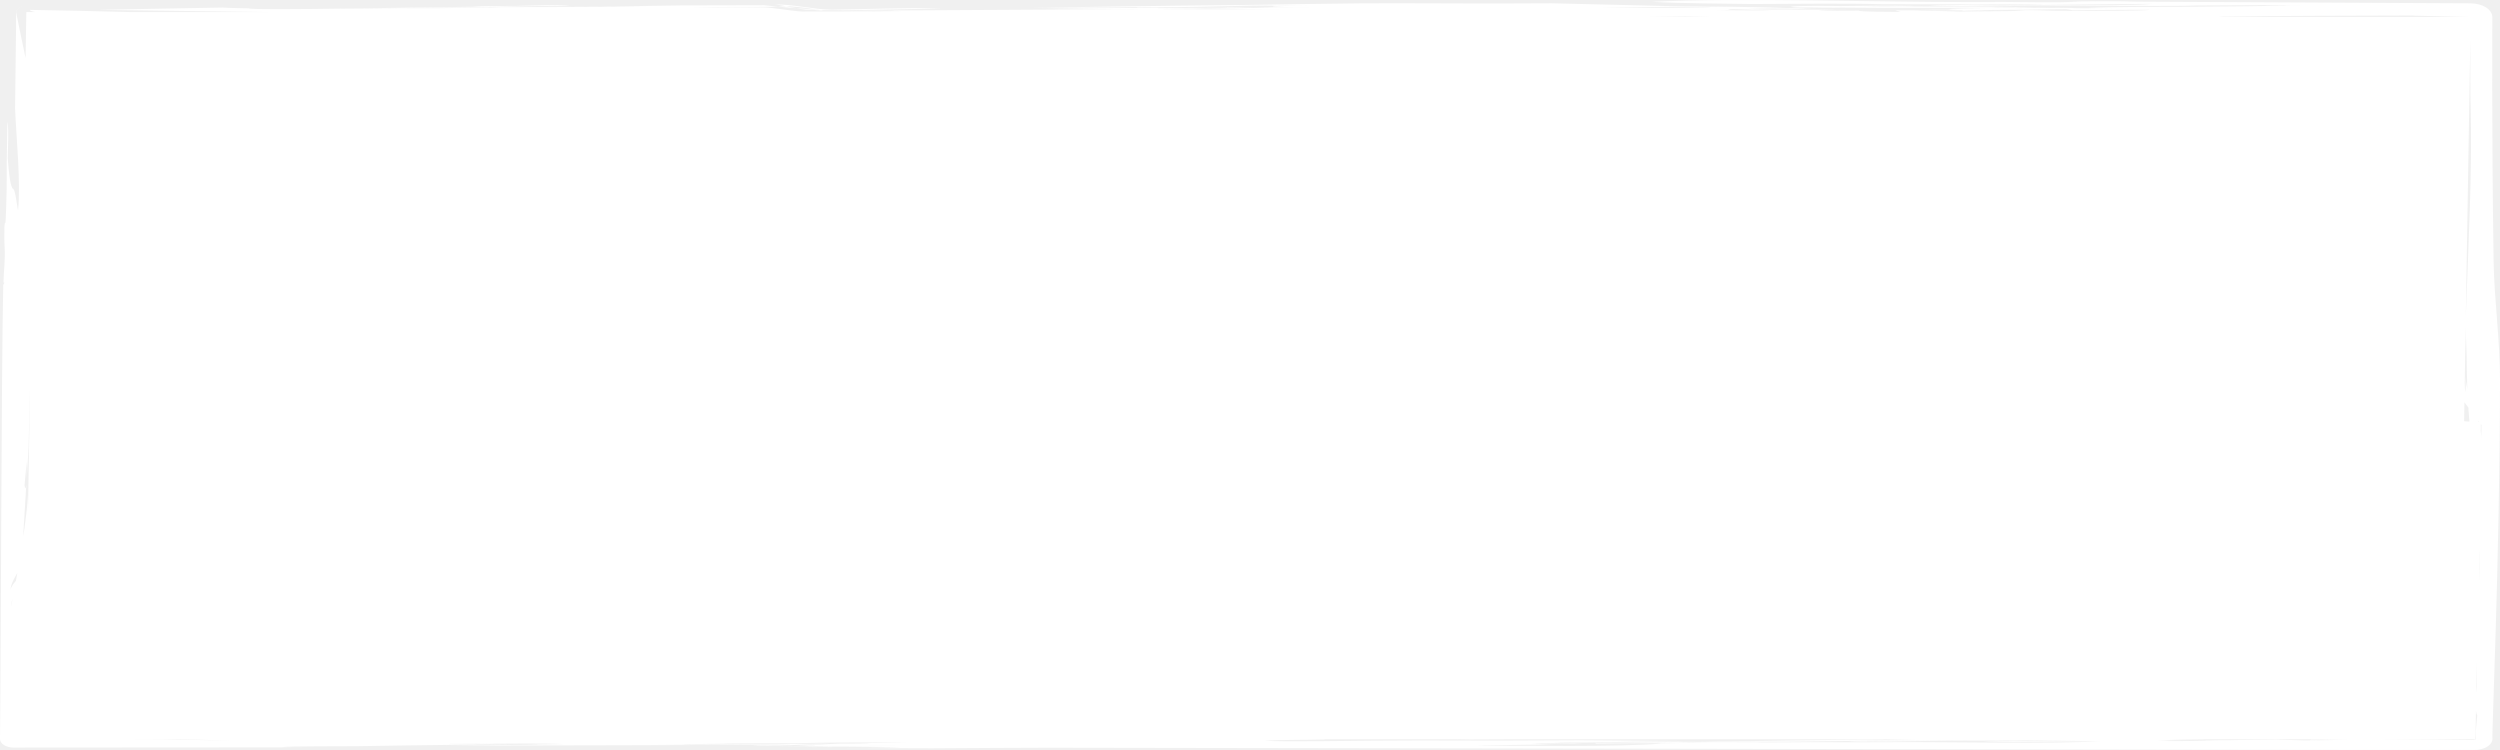
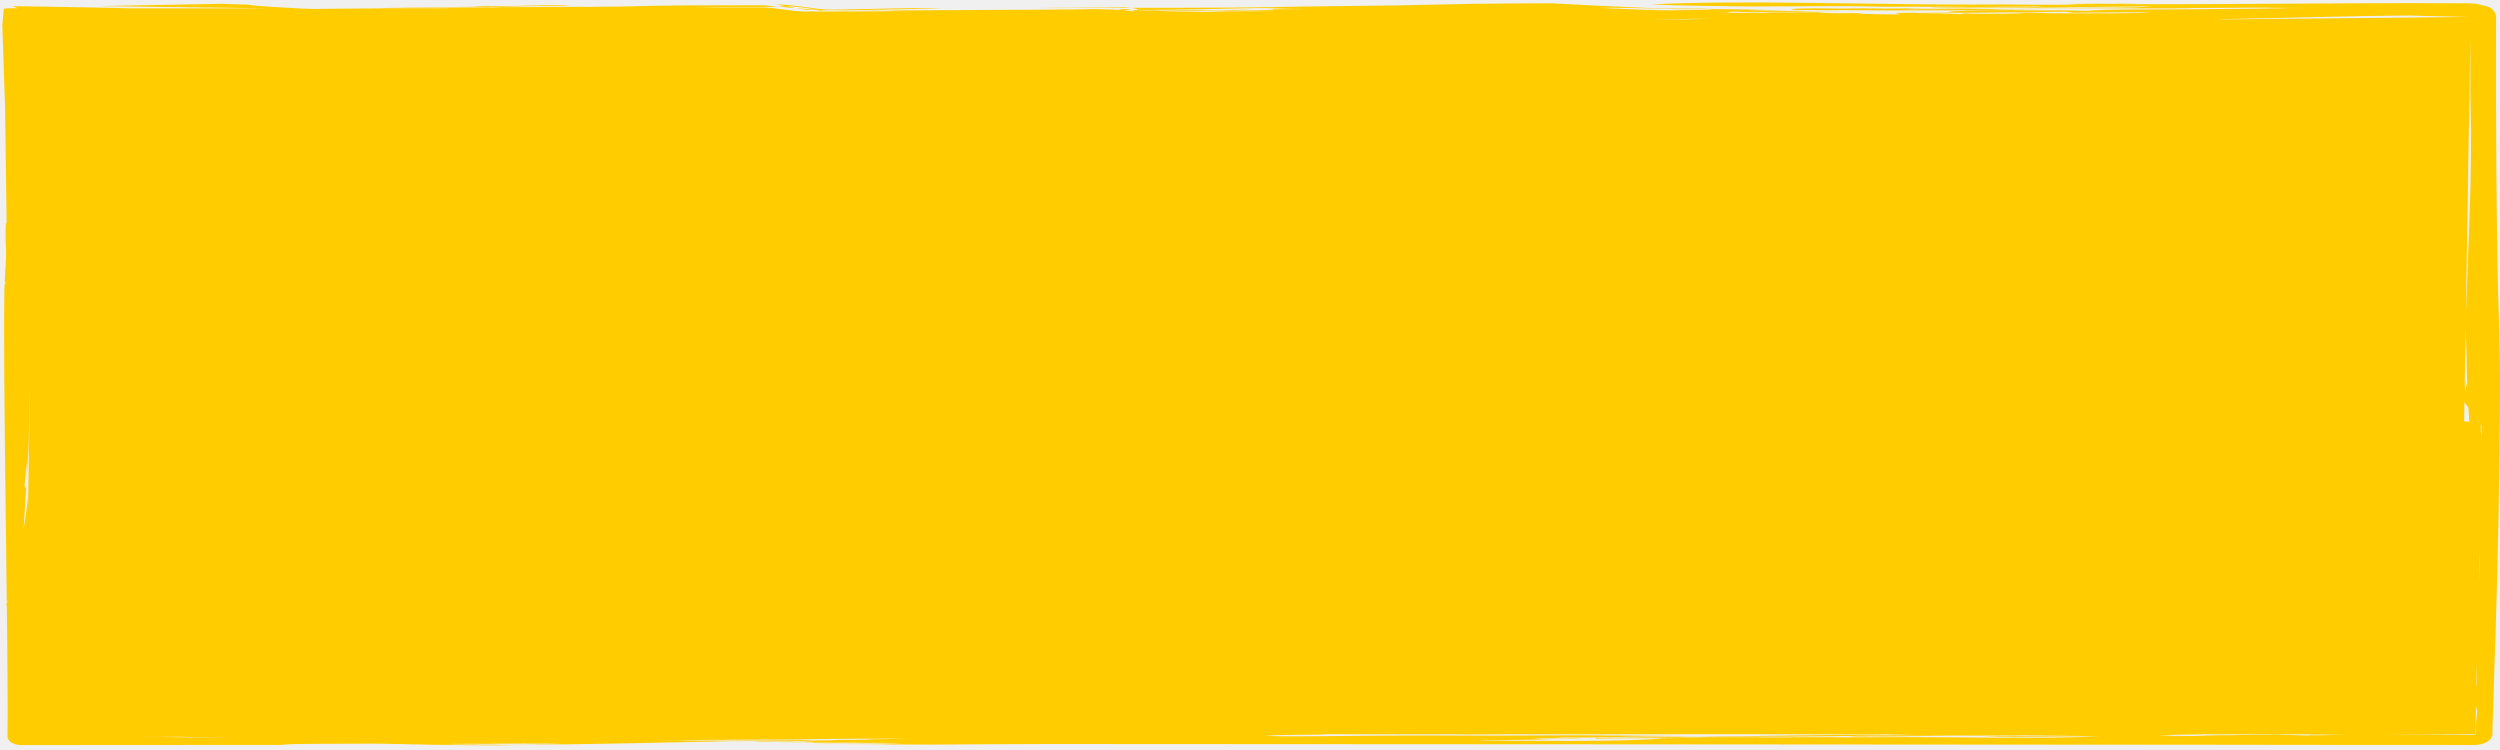
- <svg xmlns="http://www.w3.org/2000/svg" xml:space="preserve" version="1.1" style="fill-rule:evenodd" viewBox="0 0 200 60" preserveAspectRatio="none" id="posters-level2-special" width="100%" height="100%">
-   <path d="M 1.206,8.658 C 1.293,10.94 1.682,14.667 1.441,16.843 1.376,16.558 1.234,15.228 1.061,15.115 0.823,15.043 0.704,13.639 0.681,13.388 l -0.063,-0.728 c 0.013,-0.886 0.086,-2.039 -0.003,-2.907 -0.033,0.088 -0.036,0.818 -0.038,0.907 -0.031,1.485 -0.049,2.971 -0.043,4.456 -0.016,0.724 -0.073,2.788 -0.104,2.729 -0.032,-0.084 -0.035,-0.038 -0.04,0 l -0.034,0.227 c -0.009,0.579 -0.022,1.15 0.017,1.728 0.055,1.009 -0.074,1.847 -0.096,2.819 0.137,-0.098 0.028,0.095 -0.018,0.182 C 0.103,30.213 0.086,51.451 0,59.113 c 4.366811694e-4,0.1 0.024,0.177 0.083,0.27 0.06,0.088 0.124,0.149 0.229,0.218 0.109,0.068 0.207,0.11 0.348,0.15 0.148,0.038 0.267,0.053 0.427,0.055 7.366,-0.01 15.838,-0.015 23.204,-0.016 -0.581,-0.004 -1.214,9.287e-4 -1.795,-0.02 0.702,-0.085 5.015,-0.059 6.064,-0.074 2.604,-0.039 5.21,-0.087 7.815,-0.11 -0.193,-0.004 -0.579,-0.013 -0.579,-0.013 0.892,-9.287e-4 2.676,-0.003 2.676,-0.003 -0.145,-0.002 -0.434,-0.006 -0.434,-0.006 0.892,-0.003 2.676,-0.01 2.676,-0.01 -1.712,-0.013 -5.135,-0.04 -5.135,-0.04 0.844,-0.004 2.532,-0.013 2.532,-0.013 1.009,0.011 2.032,0.049 3.038,0.05 -0.843,-0.022 -2.532,-0.05 -2.531,-0.05 2.019,-0.002 4.614,-0.055 6.51,0.025 -0.989,0.013 -2.967,0.04 -2.967,0.04 0.526,0.004 1.065,-0.006 0.723,0.013 0.019,9.2799e-4 -3.122,0.022 -3.111,0.022 -1.375,0.017 -4.124,0.05 -4.124,0.05 7.548,-4.6417e-4 22.643,-0.059 22.643,-0.059 0.456,-0.003 4.92,-0.033 4.92,-0.022 0.055,0.016 -1.193,0.038 -1.375,0.041 l 0.072,-0.003 c -0.479,0.007 -1.261,4.6453e-4 -1.734,0.035 0.788,0.033 2.076,-0.004 2.892,-0.029 0.552,0 0.344,-4.6417e-4 0.145,-0.003 1.086,-0.039 3.257,-0.119 3.257,-0.119 -3.907,0.018 -11.721,0.094 -11.721,0.094 -0.223,-0.023 1.028,-0.039 1.231,-0.044 -1.158,0.012 -3.472,0.003 -3.472,0.003 0.77,-0.007 2.315,-0.019 2.315,-0.019 0.603,0 1.808,0 1.808,0 0.772,-0.018 2.315,-0.028 2.315,-0.028 -1.109,-0.003 -3.327,-0.009 -3.327,-0.009 1.109,-0.004 3.328,-0.013 3.328,-0.013 0.229,-0.008 1.158,-0.006 1.158,-0.006 1.158,-0.002 3.472,-0.009 3.472,-0.009 1.189,-0.039 2.424,-0.045 3.618,-0.059 1.855,-0.017 5.572,-0.006 5.57,-0.006 -1.206,0.016 -3.618,0.05 -3.618,0.05 -0.434,0.004 -1.302,0.013 -1.302,0.013 0.521,9.2799e-4 1.351,-0.018 1.866,0.01 -0.819,0.029 -1.758,0.018 -2.59,0.021 -1.134,0.051 -3.402,0.153 -3.402,0.153 0.506,0 1.519,0.013 1.519,0.013 -0.084,0.027 -0.485,0.037 -0.962,0.04 l 7.617,-0.027 c -2.907,0.041 -5.63,0.059 -8.537,0.05 -0.002,0.006 -0.44,0.009 -0.434,0.009 1.182,0.005 3.545,0.016 3.545,0.016 -0.567,0.008 -1.69,0.021 -1.735,0.022 l 2.386,-0.013 c 0.223,0.002 4.644,0.015 4.906,0.057 -2.546,0.055 -5.24,0.023 -7.8,0.021 3.448,0.015 10.344,0.034 10.344,0.034 0.872,-0.008 9.333,-0.056 9.333,-0.047 0,-0.011 92.665,0.16 92.665,0.16 0,0 21.411,0.032 21.412,0.018 0.201,-0.002 0.355,-0.021 0.543,-0.069 0.181,-0.049 0.309,-0.103 0.452,-0.188 0.137,-0.087 0.222,-0.165 0.304,-0.277 0.081,-0.12 0.114,-0.218 0.12,-0.347 -0.074,-0.017 0.588,-14.323 0.605,-28.688 0.004,-3.232 -0.467,-6.469 -0.513,-9.545 -0.161,-10.715 -0.098,-19.498 -0.1,-19.498 -0.002,-0.162 -0.038,-0.285 -0.133,-0.435 -0.097,-0.141 -0.201,-0.242 -0.37,-0.353 -0.179,-0.11 -0.334,-0.178 -0.564,-0.242 -0.234,-0.06 -0.432,-0.087 -0.686,-0.089 l -1.742,-0.008 c -8.772,-0.037 -17.544,-0.081 -26.316,-0.13 0.521,-0.006 1.555,-0.028 1.591,-0.028 -2.011,0.014 -3.921,0.002 -5.931,-0.016 0.843,0.023 2.531,0.038 2.531,0.038 -0.483,0.003 -1.447,0.009 -1.447,0.009 -1.559,0.109 -5.026,0.019 -6.8,0.019 0.169,0.004 0.506,0.013 0.506,0.013 l -2.348,0.004 c -7.428,0.013 -18.551,-0.367 -25.525,-0.02 2.478,0.137 5.493,0.132 7.977,0.176 3.511,-0.009 7.2,-0.068 10.417,0.013 2.484,0.005 7.451,0.015 7.451,0.015 l -1.117,0.004 c 0.21,4.641732e-4 0.417,0.004 0.61,0.012 l 6.005,-0.041 c -0.729,0.063 -2.032,0.058 -3.184,0.072 -1.447,0.001 -4.341,0.003 -4.341,0.003 -0.275,0.005 -1.274,0.004 -1.547,0.034 0.399,0.014 0.833,9.283464e-4 0.895,0.016 0.531,0.008 1.591,0.025 1.591,0.025 0.989,-0.013 2.967,-0.041 2.967,-0.041 0.173,-4.641732e-4 2.228,0.006 3.854,0.003 L 157.779,0.482 c 1.905,-0.012 5.715,-0.028 5.715,-0.028 2.966,0.006 8.897,0.019 8.897,0.019 1.062,-0.006 2.283,0.008 3.328,-0.034 0.393,-0.003 5.353,-0.028 5.353,-0.028 -4.366e-4,0.02 3.544,0.032 3.544,0.032 -0.885,0.008 -1.823,-0.011 -1.881,0.019 -0.434,0.005 -1.303,0.013 -1.303,0.013 -2.297,0.048 -4.578,0.04 -6.873,0.072 -2.504,0.014 -5.363,-0.014 -7.452,0.088 -0.133,0.029 2.442,0.052 2.821,0.057 -0.753,-0.002 -1.494,-0.021 -2.242,-0.025 -0.503,-0.005 -0.374,-0.002 -0.289,-0.003 -0.599,-0.009 -1.305,0.007 -1.664,-0.028 -0.68,-0.01 -1.392,-0.025 -2.072,-0.021 0.469,0.01 0.952,0.009 1.421,0.012 -0.396,0.003 -3.979,0.019 -3.979,0.019 0.148,-0.009 0.317,-0.016 0.501,-0.021 -1.422,0.013 -4.118,0.012 -4.118,0.012 0.483,0.004 1.423,0.018 1.512,0.019 -0.129,-0.002 -0.283,0 -0.283,0 -0.526,0.004 -2.379,0.004 -2.845,0.082 0.262,0.038 0.766,0.034 1.035,0.037 -1.133,0.002 -3.4,0.009 -3.4,0.009 0.386,0.006 1.157,0.019 1.157,0.019 0.619,0.002 1.186,-0.001 1.808,0.022 1.028,0.006 2.059,0.015 3.087,0.017 l 0.217,-0.002 c -0.929,-0.014 -1.871,-0.021 -2.798,-0.024 1.592,-0.019 4.775,-0.038 4.775,-0.038 1.18,-0.027 3.546,-0.041 3.545,-0.041 0.526,0.082 0.54,0.081 0.505,0.081 0.29,-0.002 0.869,-0.009 0.869,-0.009 1.76,-0.02 5.281,-0.028 5.281,-0.028 -0.414,0.117 -4.864,0.078 -6.223,0.088 -0.868,-0.013 -2.604,-0.009 -2.604,-0.009 0.338,-0.005 1.013,-0.016 1.013,-0.016 -0.579,-0.008 -1.735,-0.031 -1.735,-0.031 -0.535,0.009 -1.066,0.016 -1.596,0.022 0.408,0.001 0.794,0.007 1.137,0.022 -0.86,0.039 -1.862,0.032 -2.726,0.044 0.147,0.007 -0.01,0.004 -0.145,0.003 -0.748,0.008 -2.243,0.025 -2.243,0.025 -0.579,-0.005 -1.736,-0.015 -1.736,-0.015 0.555,-0.008 1.665,-0.025 1.664,-0.025 -0.225,-0.003 -2.374,-0.028 -2.386,-0.035 -0.41,-0.005 -1.23,-0.015 -1.23,-0.015 0.142,-0.006 0.425,-0.015 0.434,-0.016 -0.651,0.004 -1.953,0.006 -1.953,0.006 0.144,0.041 0.432,0.125 0.432,0.125 -0.871,-0.011 -3.396,-0.003 -3.327,-0.105 -1.182,0.013 -2.455,0.019 -3.262,-0.032 0.347,-0.041 1.519,-0.033 1.962,-0.041 -2.098,0.007 -6.294,0.022 -6.294,0.022 0.193,0.005 0.578,0.016 0.578,0.016 -1.44,0.046 -2.959,-0.005 -4.413,0 0.362,-0.005 1.086,-0.016 1.086,-0.016 -0.442,-0.039 0.344,-0.071 0.29,-0.069 0.506,0.014 1.518,0.044 1.518,0.044 0.531,-0.008 1.592,-0.025 1.592,-0.025 l 2.304,0.007 c 0.08,4.641732e-4 4.182,0.017 4.237,0.008 -1.865,-0.016 -3.734,-0.02 -5.6,-0.028 0.844,-0.01 2.532,-0.028 2.532,-0.028 -0.447,-0.008 -1.007,-0.009 -1.446,-0.041 -0.36,0.002 -3.834,0.026 -3.834,0.019 -0.328,-0.029 2.684,-0.06 2.895,-0.062 -1.47,-0.028 -4.411,-0.085 -4.411,-0.085 -0.531,0.004 -1.592,0.013 -1.592,0.013 -0.034,0.052 -0.916,0.033 -1.375,0.05 -0.627,0.008 -1.881,0.025 -1.881,0.025 -1.857,9.279921e-4 -5.57,0.003 -5.57,0.003 2.073,-0.033 6.223,-0.094 6.223,-0.094 1.326,-0.001 3.979,-0.003 3.979,-0.003 -1.686,-0.032 -3.231,-0.056 -4.918,-0.05 -3.061,-0.073 -9.183,-0.219 -9.183,-0.219 -1.133,0.004 -3.4,0.013 -3.4,0.013 -3.929,0.014 -7.861,-0.031 -11.791,-0.009 -2.484,0.015 -7.453,0.103 -7.453,0.103 -0.796,0.005 -2.388,0.034 -2.388,0.034 -5.565,0.038 -16.72,0.222 -16.714,0.222 2.097,0.003 4.194,-0.029 6.294,-0.031 0.466,-0.006 1.158,-0.013 1.158,-0.013 0.499,-0.01 1.4,-0.043 1.085,0.009 0.609,0.008 1.94,-0.012 3.255,-0.022 2.646,-0.028 5.253,-0.128 7.887,-0.141 -0.301,0.043 -1.092,0.043 -1.737,0.057 1.298,-0.015 3.408,-0.034 4.806,-0.047 -1.512,0.016 -3.599,0.05 -3.288,0.125 -0.386,0.007 -0.772,0.012 -1.158,0.016 1.447,0.003 4.34,0.009 4.34,0.009 -1.037,0.004 -3.111,0.013 -3.111,0.013 -1.786,0.047 -3.532,0.058 -5.31,0.089 1.828,0.053 3.899,0.028 5.742,0.043 -1.012,0 -2.027,0.015 -3.038,0.012 -2.074,9.287008e-4 -4.148,0.01 -6.221,-0.015 -0.251,-0.031 2.087,-0.037 2.316,-0.038 1.628,-0.037 3.305,-0.05 4.924,-0.111 -0.09,-0.015 -2.468,0.023 -2.535,0.024 0.479,0.014 0.448,0.015 0.434,0.016 -1.447,0.002 -4.341,0.015 -4.341,0.015 -0.371,0.003 -1.657,0.038 -1.157,-0.006 -3.245,0 -6.378,0.044 -9.623,0.091 0.603,-0.003 6.872,0.008 6.872,0.009 0.473,-0.003 0.953,-0.017 0.651,0.003 0.145,0 0.434,0 0.434,0 -0.531,0.003 -1.592,0.009 -1.592,0.009 -0.555,0.002 -1.664,0.006 -1.664,0.006 -5.402,0.028 -16.205,0.088 -16.205,0.088 -0.272,0.041 -1.073,0.024 -1.664,0.022 -0.555,0.005 -1.664,0.016 -1.664,0.016 1.374,0.012 4.123,0.034 4.123,0.034 -0.844,0.003 -2.532,0.009 -2.532,0.009 -1.035,-0.007 -2.078,-0.049 -3.11,-0.05 0.866,0.025 2.605,0.053 2.603,0.053 -1.591,0.004 -4.774,-0.003 -4.774,-0.003 -0.815,0.075 -2.687,-0.337 -3.618,-0.326 -1.857,0.002 -5.571,0.006 -5.57,0.006 0.748,-0.011 2.243,-0.034 2.243,-0.034 1.187,0.008 2.375,0.019 3.562,0.024 -0.016,-0.005 -2.807,-0.027 -3.128,-0.03 1.544,-0.018 3.449,0.026 4.776,-0.053 0.989,-0.014 2.967,0.348 2.967,0.348 -0.217,0 -0.651,-0.006 -0.651,-0.006 0.348,-0.056 2.12,-0.016 2.821,-0.025 -0.093,-0.006 0.06,-0.003 0.072,-0.003 l 2.68,-0.054 c 1.503,-0.03 3.061,-0.049 4.565,-0.104 -2.669,-0.059 -6.007,0.08 -8.763,0.113 -1.477,-0.01 -3.073,-0.437 -4.547,-0.415 0.586,0.048 2.006,0.419 2.666,0.424 0.53,0.001 1.591,0.003 1.591,0.003 -1.712,0.008 -5.137,-0.367 -5.137,-0.367 -0.195,0 -0.94,0.003 -0.94,0.003 -1.905,0.006 -5.715,0.013 -5.715,0.013 -1.809,0.032 -5.427,0.078 -5.427,0.078 -1.109,0.004 -3.328,0.013 -3.328,0.013 2.194,0.004 6.583,0.013 6.583,0.013 l -1.083,0.006 0.143,0 c -0.772,0.003 -2.315,0.009 -2.315,0.009 -0.422,0.002 -1.234,0.003 -1.358,0.003 l 0.128,0 c -2.58,0.01 -7.741,0.016 -7.741,0.016 -0.131,0.026 -3.955,0.071 -5.233,0.086 0.008,-4.63819e-4 0.016,-0.001 0.022,-0.002 -1.277,-0.003 -2.556,0.001 -3.834,0.003 2.846,-0.038 8.538,-0.091 8.538,-0.091 -0.357,-4.641732e-4 -0.892,0.012 -0.289,-0.019 1.23,-0.021 3.691,-0.063 3.69,-0.063 2.172,0.006 4.345,0.017 6.517,0.016 -1.881,-0.017 -3.766,-0.02 -5.648,-0.029 0.201,-0.002 1.559,-0.013 1.714,-0.041 -0.58,-0.058 -3.304,0.022 -3.957,0.032 0.145,0 0.434,0 0.434,0 l -0.576,0.003 c 0.073,0 0.214,0.003 0.214,0.003 -1.395,0.013 -3.13,-0.001 -3.835,0.075 -0.362,9.283464e-4 -1.086,0.003 -1.085,0.003 0.096,0.002 0.289,0.003 0.289,0.003 -4.003,0.043 -8.005,0.128 -12.011,0.166 -0.352,0.003 -5.082,0.058 -5.135,-0.05 -0.09,-0.002 -1.511,-0.021 -2.097,-0.063 -3.304,0.052 -9.915,0.185 -9.914,0.185 l 13.854,0.178 -11.235,0 C 7.782,0.893 4.188,0.816 2.394,0.791 c -0.015,0.058 0.154,0.117 0.428,0.172 l -0.715,0 -0.06,3.686 C 1.809,3.525 1.281,0.993 1.3,0.993 c 0.003,-0.079 0.021,-0.137 0.069,-0.21 0.048,-0.069 0.1,-0.117 0.184,-0.172 0.087,-0.053 0.162,-0.085 0.273,-0.117 0.117,-0.03 0.211,-0.043 0.337,-0.045 -0.124,0.001 -0.22,0.013 -0.336,0.043 -0.11,0.03 -0.187,0.062 -0.274,0.114 -0.086,0.055 -0.139,0.103 -0.19,0.173 -0.048,0.073 -0.069,0.132 -0.072,0.211 -4.3668e-4,0 -0.007,1.336 -0.007,1.32 z M 131.845,1.354 c 2.411,-0.027 4.677,-0.052 5.036,-0.06 -0.666,0.023 -1.346,0.043 -2.035,0.06 z m 45.986,0 c -0.111,-0.006 -0.219,-0.013 -0.325,-0.019 5.158,-0.083 10.403,-0.069 15.562,-0.093 0.083,0.006 -0.038,0.008 -0.072,0.009 l 4.506,0.103 z m 19.796,1.739 c 4.366e-4,2.001 -0.003,5.394 0.026,5.394 0.133,5.391 -0.188,11.148 -0.389,16.832 z m -0.376,23.031 c 0.015,1.017 0.031,2.326 0.031,2.326 0.008,-0.485 0.029,-1.455 0.029,-1.455 l 0.036,2.679 c 0.078,5.758 1.229,11.157 0.997,16.875 0.006,-1.046 0.017,-3.138 0.017,-3.138 0.031,-1.023 0.08,-2.056 0.092,-3.078 -0.037,0.828 -0.059,1.658 -0.087,2.487 0.003,-0.433 0.069,-4.302 0.056,-4.32 0.013,-0.803 0.03,-2.41 0.03,-2.41 0.004,-0.773 0.013,-2.319 0.013,-2.319 -0.002,-0.021 -1.332,-0.049 -1.336,-0.077 l 0.025,-1.512 1.362,1.816 c -0.002,0.409 -0.015,1.228 -0.015,1.228 0.073,-1.714 -1.199,-3.375 -1.255,-5.093 0,0.378 0.025,0.851 -0.015,1.226 -0.034,-0.133 -0.048,-0.409 -0.053,-0.707 z m 0.89,26.794 0.001,0.496 c -0.009,0.589 0.041,1.407 -0.032,1.956 l -0.008,-0.086 z m -0.065,3.974 0.009,0.024 c 0.01,0.12 0.045,0.205 0.094,0.318 -0.036,0.424 -0.074,0.848 -0.116,1.273 8.734e-4,0.037 0.016,0.606 0.016,0.606 0,0.008 -0.002,0.014 -0.007,0.021 -0.005,0.007 -0.01,0.013 -0.019,0.018 -0.009,0.006 -0.017,0.009 -0.028,0.013 -0.012,0.003 -0.022,0.005 -0.035,0.005 -0.24,0.022 -0.089,0.02 -4.365e-4,0.022 0.006,4.6453e-4 8.733e-4,4.6453e-4 0,4.6453e-4 -0.207,0.002 -0.418,0 -0.625,0 -1.459,-0.024 -4.931,-0.039 -6.796,-0.05 l 7.469,0 z m -11.506,2.251 c -0.261,0.012 -0.804,0.014 -0.876,0.015 0.747,0.008 0.589,0.009 0.579,0.009 -0.145,0.002 -0.434,0.006 -0.434,0.006 -0.338,0.003 -1.013,0.009 -1.013,0.009 0.091,0.016 -0.062,0.033 -0.072,0.034 0.477,-0.015 1.093,-0.027 1.726,-0.037 0.513,0.012 1.087,0.003 1.602,0.003 -1.206,0.022 -3.618,0.053 -3.618,0.053 -0.724,-0.011 -1.43,-0.053 -2.169,-0.057 0.024,0 0.072,0 0.072,0 -0.097,-0.003 -0.29,-0.009 -0.29,-0.009 -1.206,0.01 -3.617,0.034 -3.617,0.034 0.338,0.003 1.013,0.009 1.013,0.009 -0.555,0.001 -1.664,0.003 -1.664,0.003 -0.724,0.003 -2.17,0.006 -2.17,0.006 0.603,0.006 1.808,0.019 1.808,0.019 -1.402,0.015 -3.504,0.084 -4.838,0.026 0.871,-0.038 1.866,-0.033 2.74,-0.044 -0.252,-0.001 -1.923,0.005 -2.008,-0.013 0.917,-0.05 2.027,-0.045 2.95,-0.06 l -0.042,-0.009 z m -33.339,0 c -0.698,0.015 -1.398,0.03 -2.115,0.04 l 0.285,0 c -0.049,0 -0.14,0.003 -0.14,0.003 -0.216,0.006 -0.853,0.024 -0.506,-0.003 -5.041,-0.031 -9.792,0.129 -14.76,0.144 0.41,0 1.23,0 1.23,0 -0.507,0.006 -1.519,0.019 -1.519,0.019 -0.048,-0.002 -0.145,-0.006 -0.145,-0.006 -0.841,0.002 -1.693,-0.006 -2.532,0.016 l 1.881,0 c 0.314,-9.2835e-4 0.941,-0.003 0.941,-0.003 2.411,-0.009 7.234,-0.022 7.234,-0.022 4.174,-0.045 8.341,-0.097 12.517,-0.129 l -0.94,0.016 0.072,0 -2.097,0.028 0.071,0 c -0.427,0.005 -1.275,0.015 -1.302,0.015 l 0.144,0 c -0.253,0.004 -3.498,0.035 -3.665,0.067 0.326,0.026 1.072,0.007 1.421,0.006 -0.003,-0.035 1.517,-0.013 1.592,-0.013 1.761,-0.018 5.282,-0.078 5.282,-0.078 3.472,-0.013 10.417,-0.038 10.417,-0.038 -1.471,0.021 -4.414,0.063 -4.414,0.063 -2.048,0.006 -4.103,-0.029 -6.149,-0.013 1.76,0.013 5.281,0.025 5.28,0.025 -0.649,0.009 -2.021,0 -2.683,0.049 3.083,0.045 6.304,-0.032 9.41,-0.031 -4.136,0.234 -11.403,0.049 -16.567,0.075 -2.253,0.022 -4.416,0.005 -6.655,0 -0.311,0.003 -3.907,0.032 -3.907,0.019 -0.4,-0.014 -0.301,-0.015 -0.289,-0.016 -1.254,-0.002 -3.762,-0.006 -3.762,-0.006 -0.723,0.012 -2.17,0.025 -2.17,0.025 -0.188,-0.005 -0.088,-0.008 -0.072,-0.009 0.266,-0.006 0.796,-0.019 0.796,-0.019 -0.434,-9.2835e-4 -1.302,-0.003 -1.302,-0.003 -2.171,0.028 -6.512,0.069 -6.512,0.069 0.147,0.04 0.031,0.047 -8.733e-4,0.05 1.905,-0.015 5.716,-0.053 5.716,-0.053 l -0.651,0.013 3.255,-0.022 c -1.134,0.016 -3.401,0.047 -3.401,0.047 l -2.024,0.012 c 0.821,-0.001 2.459,0.006 2.459,0.006 -3.685,0.288 -10.759,0.157 -14.688,0.169 -0.421,-0.02 4.353,-0.081 4.848,-0.088 1.024,-0.062 2.383,-0.068 3.546,-0.084 -0.265,-0.007 -0.795,-0.022 -0.795,-0.022 -0.892,0.014 -2.454,0.076 -3.295,0.035 0.656,-0.049 1.685,-0.045 2.355,-0.06 -0.217,-0.006 -0.651,-0.019 -0.651,-0.019 0.842,-0.017 1.69,-0.025 2.532,-0.013 0.332,-0.006 0.992,-0.015 1.012,-0.016 l -1.084,0 1.224,-0.003 c -0.171,0 -0.501,-0.003 -0.501,-0.003 0.386,-0.003 1.158,-0.006 1.158,-0.006 0.579,-0.013 1.737,-0.038 1.737,-0.038 1.447,-0.014 4.341,-0.044 4.341,-0.044 -0.145,-0.004 -0.434,-0.013 -0.434,-0.013 -0.231,0.005 -0.222,0.006 -0.217,0.006 -0.572,-0.006 -0.37,-0.005 -0.29,-0.006 0.169,-0.001 0.507,-0.003 0.507,-0.003 -2.604,-0.019 -7.812,-0.056 -7.812,-0.056 -2.17,0.013 -6.511,0.028 -6.511,0.028 -0.495,4.6418e-4 -6.293,-0.018 -6.293,-0.013 l -3.783,0.017 c -1.062,0.005 -7.648,0.111 -8.697,0 1.536,-0.084 3.249,-0.052 4.813,-0.095 0.043,-0.01 0.024,-0.015 -0.031,-0.019 l 11.801,0 c -0.431,0.006 -0.858,0.014 -1.282,0.021 1.447,-0.009 4.341,-0.019 4.341,-0.019 l 0.129,-0.003 z m -138.748,0 c 1.625,0.04 4.104,0.103 4.104,0.103 -1.88,-0.032 -5.641,-0.094 -5.641,-0.094 -0.315,-4.6418e-4 -1.234,-0.004 -2.41,-0.009 z M 2.235,41.145 c 0.001,-0.791 0.006,-1.566 0.006,-1.566 -0.159,2.986 -1.36,8.958 -1.36,8.958 0.043,-0.997 0.946,-2.003 0.964,-3.001 -0.033,0.537 -0.933,1.116 -0.995,1.651 -0.003,-0.814 0.962,-1.694 1.004,-2.515 0.004,-0.652 0.012,-1.956 0.012,-1.956 0.08,-1.319 0.239,-3.956 0.239,-3.956 -0.088,0.733 -0.155,-0.11 -0.14,0.045 0.057,-0.622 0.17,-1.865 0.17,-1.865 0.016,0.424 0.004,1.273 0.004,1.273 0.05,-0.818 0.15,-2.455 0.15,-2.455 0.034,-1.561 0.101,-4.684 0.101,-4.684 -0.002,0.327 -0.006,0.742 -0.01,1.174 z m 59.676,18.464 0,0 z m 2.366,0.087 c -0.099,9.2799e-4 -0.201,9.2799e-4 -0.304,0.001 z m -0.304,0.001 c -0.545,4.6453e-4 -1.12,-0.005 -1.412,-0.004 l -0.217,0.009 z m -1.629,0.006 0,0 z m 2.388,0.063 -0.002,0 z M 171.166,0.1 l 0.001,0 z m -14.286,0.254 -0.6,0.002 c 0.196,-9.283464e-4 0.399,-0.002 0.6,-0.002 z m -0.6,0.002 -0.231,9.283465e-4 c 0.076,0 0.153,-4.638189e-4 0.231,-9.283465e-4 z m -0.231,9.283465e-4 -0.005,0 z m 9.567,0.066 c 0.05,-0.001 0.084,-0.003 0.099,-0.006 -1.631,-0.003 -3.265,0.002 -4.897,0.005 3.786,-0.049 11.359,-0.116 11.359,-0.116 -1.171,0.136 -4.495,0.096 -6.561,0.116 z m -4.011,0.198 0.028,-9.279921e-4 0.05,0 z m 0.028,-9.279921e-4 c 0.691,-0.018 1.575,-0.009 2.293,-0.013 0.048,-0.002 0.145,-0.003 0.145,-0.003 -0.621,-0.01 -2.386,-0.025 -2.386,-0.025 -0.869,0.001 -1.961,0.033 -2.315,-0.006 0.675,-0.005 2.026,-0.009 2.026,-0.009 -1.407,-0.024 -2.786,-0.047 -4.195,-0.044 -0.458,0.003 -4.992,0.031 -4.992,0.022 1.165,-0.066 2.833,-0.041 4.269,-0.059 -1.103,-0.018 -2.007,-0.018 -3.11,-0.003 0.215,0.006 -0.265,0.003 -0.29,0.003 -0.748,0.008 -2.243,0.025 -2.243,0.025 -0.579,-0.005 -1.736,-0.015 -1.736,-0.015 0.579,-0.008 1.737,-0.025 1.737,-0.025 0.796,-0.003 2.387,0.013 2.387,0.013 -0.675,-0.007 -2.025,-0.019 -2.025,-0.019 0.82,-0.009 2.46,-0.022 2.46,-0.022 -2.136,-0.013 -4.3,0.031 -6.439,0.044 -0.323,-0.004 -3.766,-0.059 -3.951,0.066 0.27,0.061 1.123,0.049 1.417,0.05 1.182,-9.279922e-4 3.545,-0.003 3.545,-0.003 -1.128,0.008 -2.257,-0.002 -3.383,0.006 0.484,0.014 1.016,0.009 1.502,0.013 -0.368,0.003 -0.738,0.003 -1.106,0.009 0.695,0.005 1.421,-0.008 2.118,-0.016 4.069,0.044 8.219,0.012 12.298,0.013 z m -2.075,0.217 c 0.11,4.638189e-4 0.221,4.638189e-4 0.331,4.638189e-4 -0.214,0.002 -0.427,0.003 -0.641,0.004 0.103,-0.001 0.207,-0.003 0.31,-0.005 z m 0.331,4.638189e-4 0.082,0 -0.026,-4.638189e-4 z m 0.056,-4.638189e-4 -0.17,-0.002 c 0.351,-0.004 0.699,-0.006 1.031,-0.005 -0.288,0.003 -0.575,0.006 -0.862,0.007 z m -0.697,0.005 c -0.754,0.004 -1.509,0.006 -2.272,0.006 0.067,0.017 0.01,0.026 -8.734e-4,0.035 0.723,0.006 2.17,0.013 2.17,0.013 -0.675,-0.006 -2.025,-0.019 -2.025,-0.019 0.626,-0.006 1.372,-0.023 2.128,-0.035 z m -5.672,-0.025 4.366e-4,0 z m -4.848,0.026 c 4.366e-4,-4.641733e-4 4.366e-4,-9.279921e-4 8.734e-4,-0.001 0.118,-9.283464e-4 0.257,-0.002 0.406,-0.003 z m 0.407,-0.005 c 0.686,-0.006 1.582,-0.015 1.619,-0.015 -0.441,4.648819e-4 -1.008,0.008 -1.619,0.015 z m 1.619,-0.015 0.001,0 z m -44.477,-0.401 0.286,-0.002 c -0.059,4.645276e-4 -0.158,0.001 -0.286,0.002 z m -55.061,0.116 -0.002,0 z m -3.531,0.013 -0.016,0 z m -15.227,0.121 -5.481,0.039 c 1.134,-0.016 3.401,-0.047 3.401,-0.047 0.183,-4.64173e-4 1.112,0.006 2.08,0.008 z m 8.993,-0.208 -0.003,0 z M 184.752,59.218 l -4.366e-4,0 z m 3.033,-0.054 c 1.045,-0.011 1.886,-0.015 1.886,-0.015 -0.625,0.009 -1.257,0.011 -1.886,0.015 z m -52.878,0.192 0.145,0 c -0.048,0 -0.145,0 -0.145,0 z m 19.752,-0.138 -4.366e-4,0 z m -2.025,0.028 -8.734e-4,0 z m -1.231,0.015 -4.366e-4,0 z m -18.739,0.182 -4.366e-4,0 z m -2.17,0.037 -0.001,0 z m -2.677,-0.091 4.366e-4,0 z m 0.14,-0.003 0.005,0 z" id="posters-level2-special_path" style="fill:#ffffff;fill-rule:nonzero" />
+ <svg xmlns="http://www.w3.org/2000/svg" xml:space="preserve" version="1.1" style="fill-rule:evenodd" viewBox="0 0 200 60" preserveAspectRatio="none" id="posters-level2-special" width="200" height="60">
+   <path d="m 0.407,8.658 0.122,9.186 -0.04,0 -0.034,0.227 c 0,0 -0.022,1.15 0.017,1.728 0.055,1.009 -0.074,1.847 -0.096,2.819 0.137,-0.098 0.028,0.095 -0.018,0.182 -0.154,7.413 0.328,28.451 0.242,36.113 4.36681e-4,0.1 0.024,0.177 0.083,0.27 0.06,0.088 0.124,0.149 0.229,0.218 0.109,0.068 0.207,0.11 0.348,0.15 0.148,0.038 0.267,0.053 0.427,0.055 7.366,-0.01 15.238,-0.015 22.604,-0.015 -0.581,-0.004 -1.214,9.287e-4 -1.795,-0.02 0.702,-0.085 5.015,-0.059 6.064,-0.074 2.604,-0.039 5.21,0.112 7.815,0.09 l -0.579,-0.013 c 0.892,-9.287e-4 2.676,-0.003 2.676,-0.003 -0.145,-0.002 -0.434,-0.006 -0.434,-0.006 l 2.676,-0.01 -5.135,-0.04 2.532,-0.013 c 1.009,0.011 2.032,0.049 3.038,0.05 C 40.308,59.531 38.619,59.503 38.62,59.503 c 2.019,-0.002 4.614,-0.055 6.51,0.025 l -2.967,0.04 c 0.526,0.004 1.065,-0.006 0.723,0.013 0.019,9.2799e-4 -3.122,0.022 -3.111,0.022 -1.375,0.017 -4.124,0.05 -4.124,0.05 7.548,-4.6417e-4 22.643,-0.359 22.643,-0.359 0.456,-0.003 4.92,-0.033 4.92,-0.022 0.055,0.016 -1.193,0.038 -1.375,0.041 l 0.072,-0.003 c -0.479,0.007 -1.261,4.6453e-4 -1.734,0.035 0.788,0.033 2.076,-0.004 2.892,-0.029 0.552,0 0.344,-4.6417e-4 0.145,-0.003 1.086,-0.039 3.257,-0.119 3.257,-0.119 -3.907,0.018 -11.721,0.094 -11.721,0.094 -0.223,-0.023 1.028,-0.039 1.231,-0.044 -1.158,0.012 -3.472,0.003 -3.472,0.003 0.77,-0.007 2.315,-0.019 2.315,-0.019 l 1.808,0 c 0.772,-0.018 2.315,-0.028 2.315,-0.028 -1.109,-0.003 -3.327,-0.009 -3.327,-0.009 l 3.328,-0.013 c 0.229,-0.008 1.158,-0.006 1.158,-0.006 1.158,-0.002 3.472,-0.009 3.472,-0.009 1.189,-0.039 2.424,-0.045 3.618,-0.059 1.855,-0.017 5.572,-0.006 5.57,-0.006 -1.206,0.016 -3.618,0.05 -3.618,0.05 l -1.302,0.013 c 0.521,9.2799e-4 1.351,-0.018 1.866,0.01 -0.819,0.029 -1.758,0.018 -2.59,0.021 l -3.402,0.153 c 0.506,0 1.519,0.013 1.519,0.013 -0.084,0.027 -0.485,0.037 -0.962,0.04 l 7.617,-0.027 c -2.907,0.041 -5.63,0.059 -8.537,0.05 -0.002,0.006 -0.44,0.009 -0.434,0.009 1.182,0.005 3.545,0.016 3.545,0.016 -0.567,0.008 -1.69,0.021 -1.735,0.022 l 2.386,-0.013 c 0.223,0.002 4.644,0.015 4.906,0.057 -2.546,0.055 -5.24,0.023 -7.8,0.021 3.448,0.015 10.344,0.034 10.344,0.034 0.872,-0.008 9.333,-0.056 9.333,-0.047 0,-0.011 92.665,0.06 92.665,0.06 0,0 21.411,0.032 21.412,0.018 0.201,-0.002 0.355,-0.021 0.543,-0.069 0.181,-0.049 0.309,-0.103 0.452,-0.188 0.137,-0.087 0.222,-0.165 0.304,-0.277 0.081,-0.12 0.114,-0.218 0.12,-0.347 -0.074,-0.017 0.588,-13.923 0.605,-28.288 0.004,-3.232 -0.167,-6.469 -0.213,-9.545 C 199.626,10.168 199.688,1.384 199.686,1.384 c -0.002,-0.162 -0.038,-0.285 -0.133,-0.435 -0.097,-0.141 -0.201,-0.242 -0.37,-0.353 -0.179,-0.11 -0.633,-0.178 -0.864,-0.242 -0.234,-0.06 -0.432,-0.087 -0.686,-0.089 l -1.742,-0.008 c -8.772,-0.037 -17.544,0.119 -26.316,0.07 0.521,-0.006 1.555,-0.028 1.591,-0.028 -2.011,0.014 -3.921,0.002 -5.931,-0.016 0.843,0.023 2.531,0.038 2.531,0.038 -0.483,0.003 -1.447,0.009 -1.447,0.009 -1.559,0.109 -5.026,0.019 -6.8,0.019 l 0.506,0.013 -2.348,0.004 c -7.428,0.013 -18.551,-0.367 -25.525,-0.02 2.478,0.137 5.493,0.132 7.977,0.176 3.511,-0.009 7.2,-0.068 10.417,0.013 l 7.451,0.015 -1.117,0.004 c 0.21,4.641732e-4 0.417,0.004 0.61,0.012 l 6.005,-0.041 c -0.729,0.063 -2.032,0.058 -3.184,0.072 -1.447,0.001 -4.341,0.003 -4.341,0.003 -0.275,0.005 -1.274,0.004 -1.547,0.034 0.399,0.014 0.833,9.283464e-4 0.895,0.016 l 1.591,0.025 c 0.989,-0.013 2.967,-0.041 2.967,-0.041 0.173,-4.641732e-4 2.228,0.006 3.854,0.003 l -5.953,0.045 c 1.905,-0.012 5.715,-0.028 5.715,-0.028 2.966,0.006 8.897,0.019 8.897,0.019 1.062,-0.006 2.283,0.008 3.328,-0.034 0.393,-0.003 5.353,-0.028 5.353,-0.028 -4.366e-4,0.02 3.544,0.032 3.544,0.032 -0.885,0.008 -1.823,-0.011 -1.881,0.019 -0.434,0.005 -1.303,0.013 -1.303,0.013 -2.297,0.048 -4.578,0.04 -6.873,0.072 -2.504,0.014 -5.363,-0.014 -7.452,0.088 -0.133,0.029 2.442,0.052 2.821,0.057 -0.753,-0.002 -1.494,-0.021 -2.242,-0.025 -0.503,-0.005 -0.374,-0.002 -0.289,-0.003 -0.599,-0.009 -1.305,0.007 -1.664,-0.028 -0.68,-0.01 -1.392,-0.025 -2.072,-0.021 0.469,0.01 0.952,0.009 1.421,0.012 -0.396,0.003 -3.979,0.019 -3.979,0.019 0.148,-0.009 0.317,-0.016 0.501,-0.021 -1.422,0.013 -4.118,0.012 -4.118,0.012 0.483,0.004 1.423,0.018 1.512,0.019 -0.129,-0.002 -0.283,0 -0.283,0 -0.526,0.004 -2.379,0.004 -2.845,0.082 0.262,0.038 0.766,0.034 1.035,0.037 -1.133,0.002 -3.4,0.009 -3.4,0.009 0.386,0.006 1.157,0.019 1.157,0.019 0.619,0.002 1.186,-0.001 1.808,0.022 1.028,0.006 2.059,0.015 3.087,0.017 l 0.217,-0.002 c -0.929,-0.014 -1.871,-0.021 -2.798,-0.024 1.592,-0.019 4.775,-0.038 4.775,-0.038 1.18,-0.027 3.546,-0.041 3.545,-0.041 0.526,0.082 0.54,0.081 0.505,0.081 0.29,-0.002 0.869,-0.009 0.869,-0.009 1.76,-0.02 5.281,-0.028 5.281,-0.028 -0.414,0.117 -4.864,0.078 -6.223,0.088 -0.868,-0.013 -2.604,-0.009 -2.604,-0.009 0.338,-0.005 1.013,-0.016 1.013,-0.016 -0.579,-0.008 -1.735,-0.031 -1.735,-0.031 -0.535,0.009 -1.066,0.016 -1.596,0.022 0.408,0.001 0.794,0.007 1.137,0.022 -0.86,0.039 -1.862,0.032 -2.726,0.044 0.147,0.007 -0.01,0.004 -0.145,0.003 l -2.243,0.025 -1.736,-0.015 1.664,-0.025 c -0.225,-0.003 -2.374,-0.028 -2.386,-0.035 l -1.23,-0.015 c 0.142,-0.006 0.425,-0.015 0.434,-0.016 -0.651,0.004 -1.953,0.006 -1.953,0.006 0.144,0.041 0.432,0.125 0.432,0.125 -0.871,-0.011 -3.396,-0.003 -3.327,-0.105 -1.182,0.013 -2.455,0.019 -3.262,-0.032 0.347,-0.041 1.519,-0.033 1.962,-0.041 -2.098,0.007 -6.294,0.022 -6.294,0.022 0.193,0.005 0.578,0.016 0.578,0.016 -1.44,0.046 -2.959,-0.005 -4.413,0 0.362,-0.005 1.086,-0.016 1.086,-0.016 -0.442,-0.039 0.344,-0.071 0.29,-0.069 0.506,0.014 1.518,0.044 1.518,0.044 l 1.592,-0.025 2.304,0.007 c 0.08,4.641732e-4 4.182,0.017 4.237,0.008 -1.865,-0.016 -3.734,-0.02 -5.6,-0.028 0.844,-0.01 2.532,-0.028 2.532,-0.028 -0.447,-0.008 -1.007,-0.009 -1.446,-0.041 -0.36,0.002 -3.834,0.026 -3.834,0.019 -0.328,-0.029 2.684,-0.06 2.895,-0.062 l -4.411,-0.085 -1.592,0.013 c -0.034,0.052 -0.916,0.033 -1.375,0.05 l -1.881,0.025 c -1.857,9.279921e-4 -5.57,-0.197 -5.57,-0.197 2.073,-0.033 6.223,0.106 6.223,0.106 1.326,-0.001 3.979,-0.003 3.979,-0.003 -1.686,-0.032 -3.231,-0.056 -4.918,-0.05 -3.061,-0.073 -9.183,-0.419 -9.183,-0.419 -1.133,0.004 -3.4,0.013 -3.4,0.013 -3.929,0.014 -7.861,0.17 -11.791,0.191 -2.484,0.015 -7.453,0.103 -7.453,0.103 -0.796,0.005 -2.388,0.034 -2.388,0.034 -5.565,0.038 -16.72,0.022 -16.714,0.022 2.097,0.003 4.194,-0.029 6.294,-0.031 0.466,-0.006 1.158,-0.013 1.158,-0.013 0.499,-0.01 1.4,0.158 1.085,0.21 0.609,0.008 1.94,-0.012 3.255,-0.022 2.646,-0.028 5.253,-0.128 7.887,-0.141 -0.301,0.043 -1.092,0.043 -1.737,0.057 1.298,-0.015 3.408,-0.034 4.806,-0.047 -1.512,0.016 -3.599,0.05 -3.288,0.125 -0.386,0.007 -0.772,0.012 -1.158,0.016 1.447,0.003 4.34,0.009 4.34,0.009 l -3.111,0.013 c -1.786,0.047 -3.532,0.058 -5.31,0.089 1.828,0.053 3.899,0.028 5.742,0.043 -1.012,0 -2.027,0.015 -3.038,0.012 -2.074,9.287008e-4 -4.148,0.01 -6.221,-0.015 -0.251,-0.031 2.087,-0.037 2.316,-0.038 1.628,-0.037 3.305,-0.05 4.924,-0.111 -0.09,-0.015 -2.468,0.023 -2.535,0.024 0.479,0.014 0.448,0.015 0.434,0.016 -1.447,0.002 -4.341,0.015 -4.341,0.015 -0.371,0.003 -1.657,0.038 -1.157,-0.006 -3.245,0 -6.378,-0.157 -9.623,-0.11 0.603,-0.003 6.872,0.008 6.872,0.009 0.473,-0.003 0.953,0.183 0.651,0.204 l 0.434,0 c -0.531,0.003 -1.592,-0.191 -1.592,-0.191 -0.555,0.002 -1.664,0.006 -1.664,0.006 -5.402,0.028 -16.205,0.088 -16.205,0.088 -0.272,0.041 -1.073,0.024 -1.664,0.022 -0.555,0.005 -1.664,0.016 -1.664,0.016 1.374,0.012 4.123,0.034 4.123,0.034 -0.844,0.003 -2.532,0.009 -2.532,0.009 -1.035,-0.007 -2.078,-0.049 -3.11,-0.05 0.866,0.025 2.605,0.053 2.603,0.053 -1.591,0.004 -4.774,-0.003 -4.774,-0.003 -0.815,0.075 -2.687,-0.337 -3.618,-0.326 -1.857,0.002 -5.571,0.006 -5.57,0.006 0.748,-0.011 2.243,-0.034 2.243,-0.034 1.187,0.008 2.375,0.019 3.562,0.024 -0.016,-0.005 -2.807,-0.027 -3.128,-0.03 1.544,-0.018 3.449,0.026 4.776,-0.053 0.989,-0.014 2.967,0.348 2.967,0.348 -0.217,0 -0.651,-0.006 -0.651,-0.006 0.348,-0.056 2.12,-0.016 2.821,-0.025 -0.093,-0.006 0.06,-0.003 0.072,-0.003 l 2.68,-0.054 c 1.503,-0.03 3.061,-0.049 4.565,-0.104 -2.669,-0.059 -6.007,0.08 -8.763,0.113 -1.477,-0.01 -3.073,-0.437 -4.547,-0.415 0.586,0.048 2.006,0.419 2.666,0.424 0.53,0.001 1.591,0.003 1.591,0.003 -1.712,0.008 -5.137,-0.367 -5.137,-0.367 -0.195,0 -0.94,0.003 -0.94,0.003 -1.905,0.006 -5.715,0.013 -5.715,0.013 -1.809,0.032 -5.427,0.078 -5.427,0.078 l -3.328,0.013 6.583,0.013 -1.083,0.006 0.143,0 c -0.772,0.003 -2.315,0.009 -2.315,0.009 -0.422,0.002 -1.234,0.003 -1.358,0.003 l 0.128,0 c -2.58,0.01 -7.741,0.016 -7.741,0.016 -0.131,0.026 -3.955,0.071 -5.233,0.086 0.008,-4.63819e-4 0.016,-0.001 0.022,-0.002 -1.277,-0.003 -2.556,0.001 -3.834,0.003 2.846,-0.038 8.538,-0.091 8.538,-0.091 -0.357,-4.641732e-4 -0.892,0.012 -0.289,-0.019 l 3.69,-0.063 c 2.172,0.006 4.345,0.017 6.517,0.016 -1.881,-0.017 -3.766,-0.02 -5.648,-0.029 0.201,-0.002 1.559,-0.013 1.714,-0.041 -0.58,-0.058 -3.304,0.022 -3.957,0.032 l 0.434,0 -0.576,0.003 c 0.073,0 0.214,0.003 0.214,0.003 -1.395,0.013 -3.13,-0.001 -3.835,0.075 l -1.085,0.003 c 0.096,0.002 0.289,0.003 0.289,0.003 -4.003,0.043 -8.005,0.128 -12.011,0.166 -0.352,0.003 -5.082,-0.242 -5.135,-0.35 -0.09,-0.002 -1.511,-0.021 -2.097,-0.063 -3.304,0.052 -9.915,0.185 -9.914,0.185 l 13.854,0.178 -11.235,0 C 7.782,0.593 0.995,0.491 0.995,0.491 l 0.428,0.172 -0.715,0 -0.406,0.03 c 0,0 -0.066,0.688 -0.117,1.317 z M 131.845,1.554 c 2.411,-0.027 4.677,-0.052 5.036,-0.06 -0.666,0.023 -1.346,0.043 -2.035,0.06 z m 45.986,0 c -0.111,-0.006 -0.219,-0.013 -0.325,-0.019 5.158,-0.083 10.403,-0.269 15.562,-0.293 0.083,0.006 -0.038,0.008 -0.072,0.009 l 4.506,0.103 z m 19.796,1.539 c 4.366e-4,2.001 -0.003,5.394 0.026,5.394 0.133,5.391 -0.188,11.148 -0.389,16.832 z m -0.376,23.031 c 0.015,1.017 0.031,2.326 0.031,2.326 0.008,-0.485 0.029,-1.455 0.029,-1.455 l 0.036,2.679 c 0.078,5.758 1.229,11.157 0.997,16.875 0.006,-1.046 0.017,-3.138 0.017,-3.138 0.031,-1.023 0.08,-2.056 0.092,-3.078 -0.037,0.828 -0.059,1.658 -0.087,2.487 0.003,-0.433 0.069,-4.302 0.056,-4.32 0.013,-0.803 0.03,-2.41 0.03,-2.41 0.004,-0.773 0.013,-2.319 0.013,-2.319 -0.002,-0.021 -1.332,-0.049 -1.336,-0.077 l 0.025,-1.512 1.362,1.816 c -0.002,0.409 -0.015,1.228 -0.015,1.228 0.073,-1.714 -1.199,-3.375 -1.255,-5.093 0,0.378 0.025,0.851 -0.015,1.226 -0.034,-0.133 -0.048,-0.409 -0.053,-0.707 z m 0.89,26.794 0.001,0.496 c -0.009,0.589 0.041,1.007 -0.032,1.556 l -0.008,-0.086 z m -0.065,3.574 0.009,0.024 c 0.01,0.12 0.045,0.205 0.094,0.318 -0.036,0.424 -0.074,0.848 -0.116,1.273 8.734e-4,0.037 0.016,0.606 0.016,0.606 0,0.008 -0.002,0.014 -0.007,0.021 -0.005,0.007 -0.01,0.013 -0.019,0.018 -0.009,0.006 -0.017,0.009 -0.028,0.013 -0.012,0.003 -0.022,0.005 -0.035,0.005 -0.24,0.022 -0.089,0.02 -4.365e-4,0.022 0.006,4.6453e-4 8.733e-4,4.6453e-4 0,4.6453e-4 -0.207,0.002 -0.418,0 -0.625,0 -1.459,-0.024 -4.931,-0.039 -6.796,-0.05 l 7.469,0 z m -11.506,2.251 c -0.261,0.012 -0.804,0.014 -0.876,0.015 0.747,0.008 0.589,0.009 0.579,0.009 -0.145,0.002 -0.434,0.006 -0.434,0.006 -0.338,0.003 -1.013,0.009 -1.013,0.009 0.091,0.016 -0.062,0.033 -0.072,0.034 0.477,-0.015 1.093,-0.027 1.726,-0.037 0.513,0.012 1.087,0.003 1.602,0.003 -1.206,0.022 -3.618,0.053 -3.618,0.053 -0.724,-0.011 -1.43,-0.053 -2.169,-0.057 l 0.072,0 c -0.097,-0.003 -0.29,-0.009 -0.29,-0.009 -1.206,0.01 -3.617,0.034 -3.617,0.034 0.338,0.003 1.013,0.009 1.013,0.009 -0.555,0.001 -1.664,0.003 -1.664,0.003 -0.724,0.003 -2.17,0.006 -2.17,0.006 0.603,0.006 1.808,0.019 1.808,0.019 -1.402,0.015 -3.504,0.084 -4.838,0.026 0.871,-0.038 1.866,-0.033 2.74,-0.044 -0.252,-0.001 -1.923,0.005 -2.008,-0.013 0.917,-0.05 2.027,-0.045 2.95,-0.06 l -0.042,-0.009 z m -33.339,0 c -0.698,0.015 -1.398,0.03 -2.115,0.04 l 0.285,0 c -0.049,0 -0.14,0.003 -0.14,0.003 -0.216,0.006 -0.853,0.024 -0.506,-0.003 -5.041,-0.031 -9.792,0.129 -14.76,0.144 l 1.23,0 c -0.507,0.006 -1.519,0.019 -1.519,0.019 -0.048,-0.002 -0.145,-0.006 -0.145,-0.006 -0.841,0.002 -1.693,-0.006 -2.532,0.016 l 1.881,0 c 0.314,-9.2835e-4 0.941,-0.003 0.941,-0.003 2.411,-0.009 7.234,-0.022 7.234,-0.022 4.174,-0.045 8.341,-0.097 12.517,-0.129 l -0.94,0.016 0.072,0 -2.097,0.028 0.071,0 c -0.427,0.005 -1.275,0.015 -1.302,0.015 l 0.144,0 c -0.253,0.004 -3.498,0.035 -3.665,0.067 0.326,0.026 1.072,0.007 1.421,0.006 -0.003,-0.035 1.517,-0.013 1.592,-0.013 1.761,-0.018 5.282,-0.078 5.282,-0.078 l 10.417,-0.038 -4.414,0.063 c -2.048,0.006 -4.103,-0.029 -6.149,-0.013 1.76,0.013 5.281,0.025 5.28,0.025 -0.649,0.009 -2.021,0 -2.683,0.049 3.083,0.045 6.304,-0.032 9.41,-0.031 -4.136,0.234 -11.403,0.049 -16.567,0.075 -2.253,0.022 -4.416,0.005 -6.655,0 -0.311,0.003 -3.907,0.032 -3.907,0.019 -0.4,-0.014 -0.301,-0.015 -0.289,-0.016 -1.254,-0.002 -3.762,-0.006 -3.762,-0.006 -0.723,0.012 -2.17,0.025 -2.17,0.025 -0.188,-0.005 -0.088,-0.008 -0.072,-0.009 0.266,-0.006 0.796,-0.019 0.796,-0.019 -0.434,-9.2835e-4 -1.302,-0.003 -1.302,-0.003 -2.171,0.028 -6.512,0.069 -6.512,0.069 0.147,0.04 0.031,0.047 -8.733e-4,0.05 1.905,-0.015 5.716,-0.053 5.716,-0.053 l -0.651,0.013 3.255,-0.022 -3.401,0.047 -2.024,0.012 c 0.821,-0.001 2.459,0.006 2.459,0.006 -3.685,0.288 -10.759,0.157 -14.688,0.169 -0.421,-0.02 4.353,-0.081 4.848,-0.088 1.024,-0.062 2.383,-0.068 3.546,-0.084 -0.265,-0.007 -0.795,-0.022 -0.795,-0.022 -0.892,0.014 -2.454,0.076 -3.295,0.035 0.656,-0.049 1.685,-0.045 2.355,-0.06 -0.217,-0.006 -0.651,-0.019 -0.651,-0.019 0.842,-0.017 1.69,-0.025 2.532,-0.013 0.332,-0.006 0.992,-0.015 1.012,-0.016 l -1.084,0 1.224,-0.003 c -0.171,0 -0.501,-0.003 -0.501,-0.003 0.386,-0.003 1.158,-0.006 1.158,-0.006 0.579,-0.013 1.737,-0.038 1.737,-0.038 1.447,-0.014 4.341,-0.044 4.341,-0.044 l -0.434,-0.013 c -0.231,0.005 -0.222,0.006 -0.217,0.006 -0.572,-0.006 -0.37,-0.005 -0.29,-0.006 0.169,-0.001 0.507,-0.003 0.507,-0.003 -2.604,-0.019 -7.812,-0.056 -7.812,-0.056 -2.17,0.013 -6.511,0.028 -6.511,0.028 -0.495,4.6418e-4 -6.293,-0.018 -6.293,-0.013 l -3.783,0.017 c -1.062,0.005 -7.648,0.111 -8.697,0 1.536,-0.084 3.249,-0.052 4.813,-0.095 0.043,-0.01 0.024,-0.015 -0.031,-0.019 l 11.801,0 c -0.431,0.006 -0.858,0.014 -1.282,0.021 1.447,-0.009 4.341,-0.019 4.341,-0.019 l 0.129,-0.003 z M 14.481,58.943 c 1.625,0.04 4.104,0.103 4.104,0.103 -1.88,-0.032 -5.641,-0.094 -5.641,-0.094 -0.315,-4.6418e-4 -1.234,-0.004 -2.41,-0.009 z M 2.235,41.145 c 0.001,-0.791 0.006,-1.566 0.006,-1.566 -0.159,2.986 -1.76,8.958 -1.76,8.958 0.043,-0.997 1.346,-2.003 1.364,-3.001 -0.033,0.537 -0.933,1.116 -0.995,1.651 -0.003,-0.814 0.962,-1.694 1.004,-2.515 l 0.012,-1.956 c 0.08,-1.319 0.239,-3.956 0.239,-3.956 -0.088,0.733 -0.155,-0.11 -0.14,0.045 l 0.17,-1.865 c 0.016,0.424 0.004,1.273 0.004,1.273 0.05,-0.818 0.15,-2.455 0.15,-2.455 0.034,-1.561 0.101,-4.684 0.101,-4.684 -0.002,0.327 -0.006,0.742 -0.01,1.174 z M 64.277,59.396 c -0.099,9.2799e-4 -0.201,9.2799e-4 -0.304,0.001 z m -0.304,0.001 c -0.545,4.6453e-4 -1.12,-0.005 -1.412,-0.004 l -0.217,0.009 z m 0.759,0.068 -0.002,0 z M 171.166,0.3 l 0.001,0 z m -14.286,0.254 -0.6,0.002 c 0.196,-9.283464e-4 0.399,-0.002 0.6,-0.002 z m -0.6,0.002 -0.231,9.283465e-4 c 0.076,0 0.153,-4.638189e-4 0.231,-9.283465e-4 z m -0.231,9.283465e-4 -0.005,0 z m 9.567,0.066 c 0.05,-0.001 0.084,-0.003 0.099,-0.006 -1.631,-0.003 -3.265,0.002 -4.897,0.005 3.786,-0.049 11.359,-0.116 11.359,-0.116 -1.171,0.136 -4.495,0.096 -6.561,0.116 z m -4.011,0.198 0.028,-9.279921e-4 0.05,0 z m 0.028,-9.279921e-4 c 0.691,-0.018 1.575,-0.009 2.293,-0.013 0.048,-0.002 0.145,-0.003 0.145,-0.003 -0.621,-0.01 -2.386,-0.025 -2.386,-0.025 -0.869,0.001 -1.961,0.033 -2.315,-0.006 0.675,-0.005 2.026,-0.009 2.026,-0.009 -1.407,-0.024 -2.786,-0.047 -4.195,-0.044 -0.458,0.003 -4.992,0.031 -4.992,0.022 1.165,-0.066 2.833,-0.041 4.269,-0.059 -1.103,-0.018 -2.007,-0.018 -3.11,-0.003 0.215,0.006 -0.265,0.003 -0.29,0.003 -0.748,0.008 -2.243,0.025 -2.243,0.025 l -1.736,-0.015 1.737,-0.025 c 0.796,-0.003 2.387,0.013 2.387,0.013 -0.675,-0.007 -2.025,-0.019 -2.025,-0.019 0.82,-0.009 2.46,-0.022 2.46,-0.022 -2.136,-0.013 -4.3,0.031 -6.439,0.044 -0.323,-0.004 -3.766,-0.059 -3.951,0.066 0.27,0.061 1.123,0.049 1.417,0.05 1.182,-9.279922e-4 3.545,-0.003 3.545,-0.003 -1.128,0.008 -2.257,-0.002 -3.383,0.006 0.484,0.014 1.016,0.009 1.502,0.013 -0.368,0.003 -0.738,0.003 -1.106,0.009 0.695,0.005 1.421,-0.008 2.118,-0.016 4.069,0.044 8.219,0.012 12.298,0.013 z m -2.075,0.217 c 0.11,4.63819e-4 0.221,4.63819e-4 0.331,4.63819e-4 -0.214,0.002 -0.427,0.003 -0.641,0.004 0.103,-0.001 0.207,-0.003 0.31,-0.005 z m 0.331,4.63819e-4 0.082,0 -0.026,-4.63819e-4 z m 0.056,-4.63819e-4 -0.17,-0.002 c 0.351,-0.004 0.699,-0.006 1.031,-0.005 -0.288,0.003 -0.575,0.006 -0.862,0.007 z m -0.697,0.005 c -0.754,0.004 -1.509,0.006 -2.272,0.006 0.067,0.017 0.01,0.026 -8.734e-4,0.035 0.723,0.006 2.17,0.013 2.17,0.013 -0.675,-0.006 -2.025,-0.019 -2.025,-0.019 0.626,-0.006 1.372,-0.023 2.128,-0.035 z m -5.672,-0.025 4.366e-4,0 z m -4.848,0.026 c 4.366e-4,-4.64173e-4 4.366e-4,-9.27992e-4 8.734e-4,-0.001 0.118,-9.28346e-4 0.257,-0.002 0.406,-0.003 z m 0.407,-0.005 c 0.686,-0.006 1.582,-0.015 1.619,-0.015 -0.441,4.64882e-4 -1.008,0.008 -1.619,0.015 z m 1.619,-0.015 0.001,0 z m -44.477,-0.401 0.286,-0.002 c -0.059,4.645277e-4 -0.158,0.001 -0.286,0.002 z m -55.061,-0.084 -0.002,0 z m -3.531,0.013 -0.016,0 z m -15.227,0.121 -5.481,0.039 c 1.134,-0.016 3.401,-0.047 3.401,-0.047 0.183,-4.64173e-4 1.112,0.006 2.08,0.008 z m 8.993,-0.208 -0.003,0 z M 184.752,58.818 l -4.366e-4,0 z m 3.033,-0.054 c 1.045,-0.011 1.886,-0.015 1.886,-0.015 -0.625,0.009 -1.257,0.011 -1.886,0.015 z m -52.878,0.192 0.145,0 z m 19.752,-0.138 -4.366e-4,0 z m -2.025,0.028 -8.734e-4,0 z m -1.231,0.015 -4.366e-4,0 z m -18.739,0.182 -4.366e-4,0 z m -2.17,0.037 -0.001,0 z m -2.677,-0.091 4.366e-4,0 z m 0.14,-0.003 0.005,0 z" id="posters-level2-special_path" style="fill:#ffcc00;fill-rule:nonzero" />
</svg>
